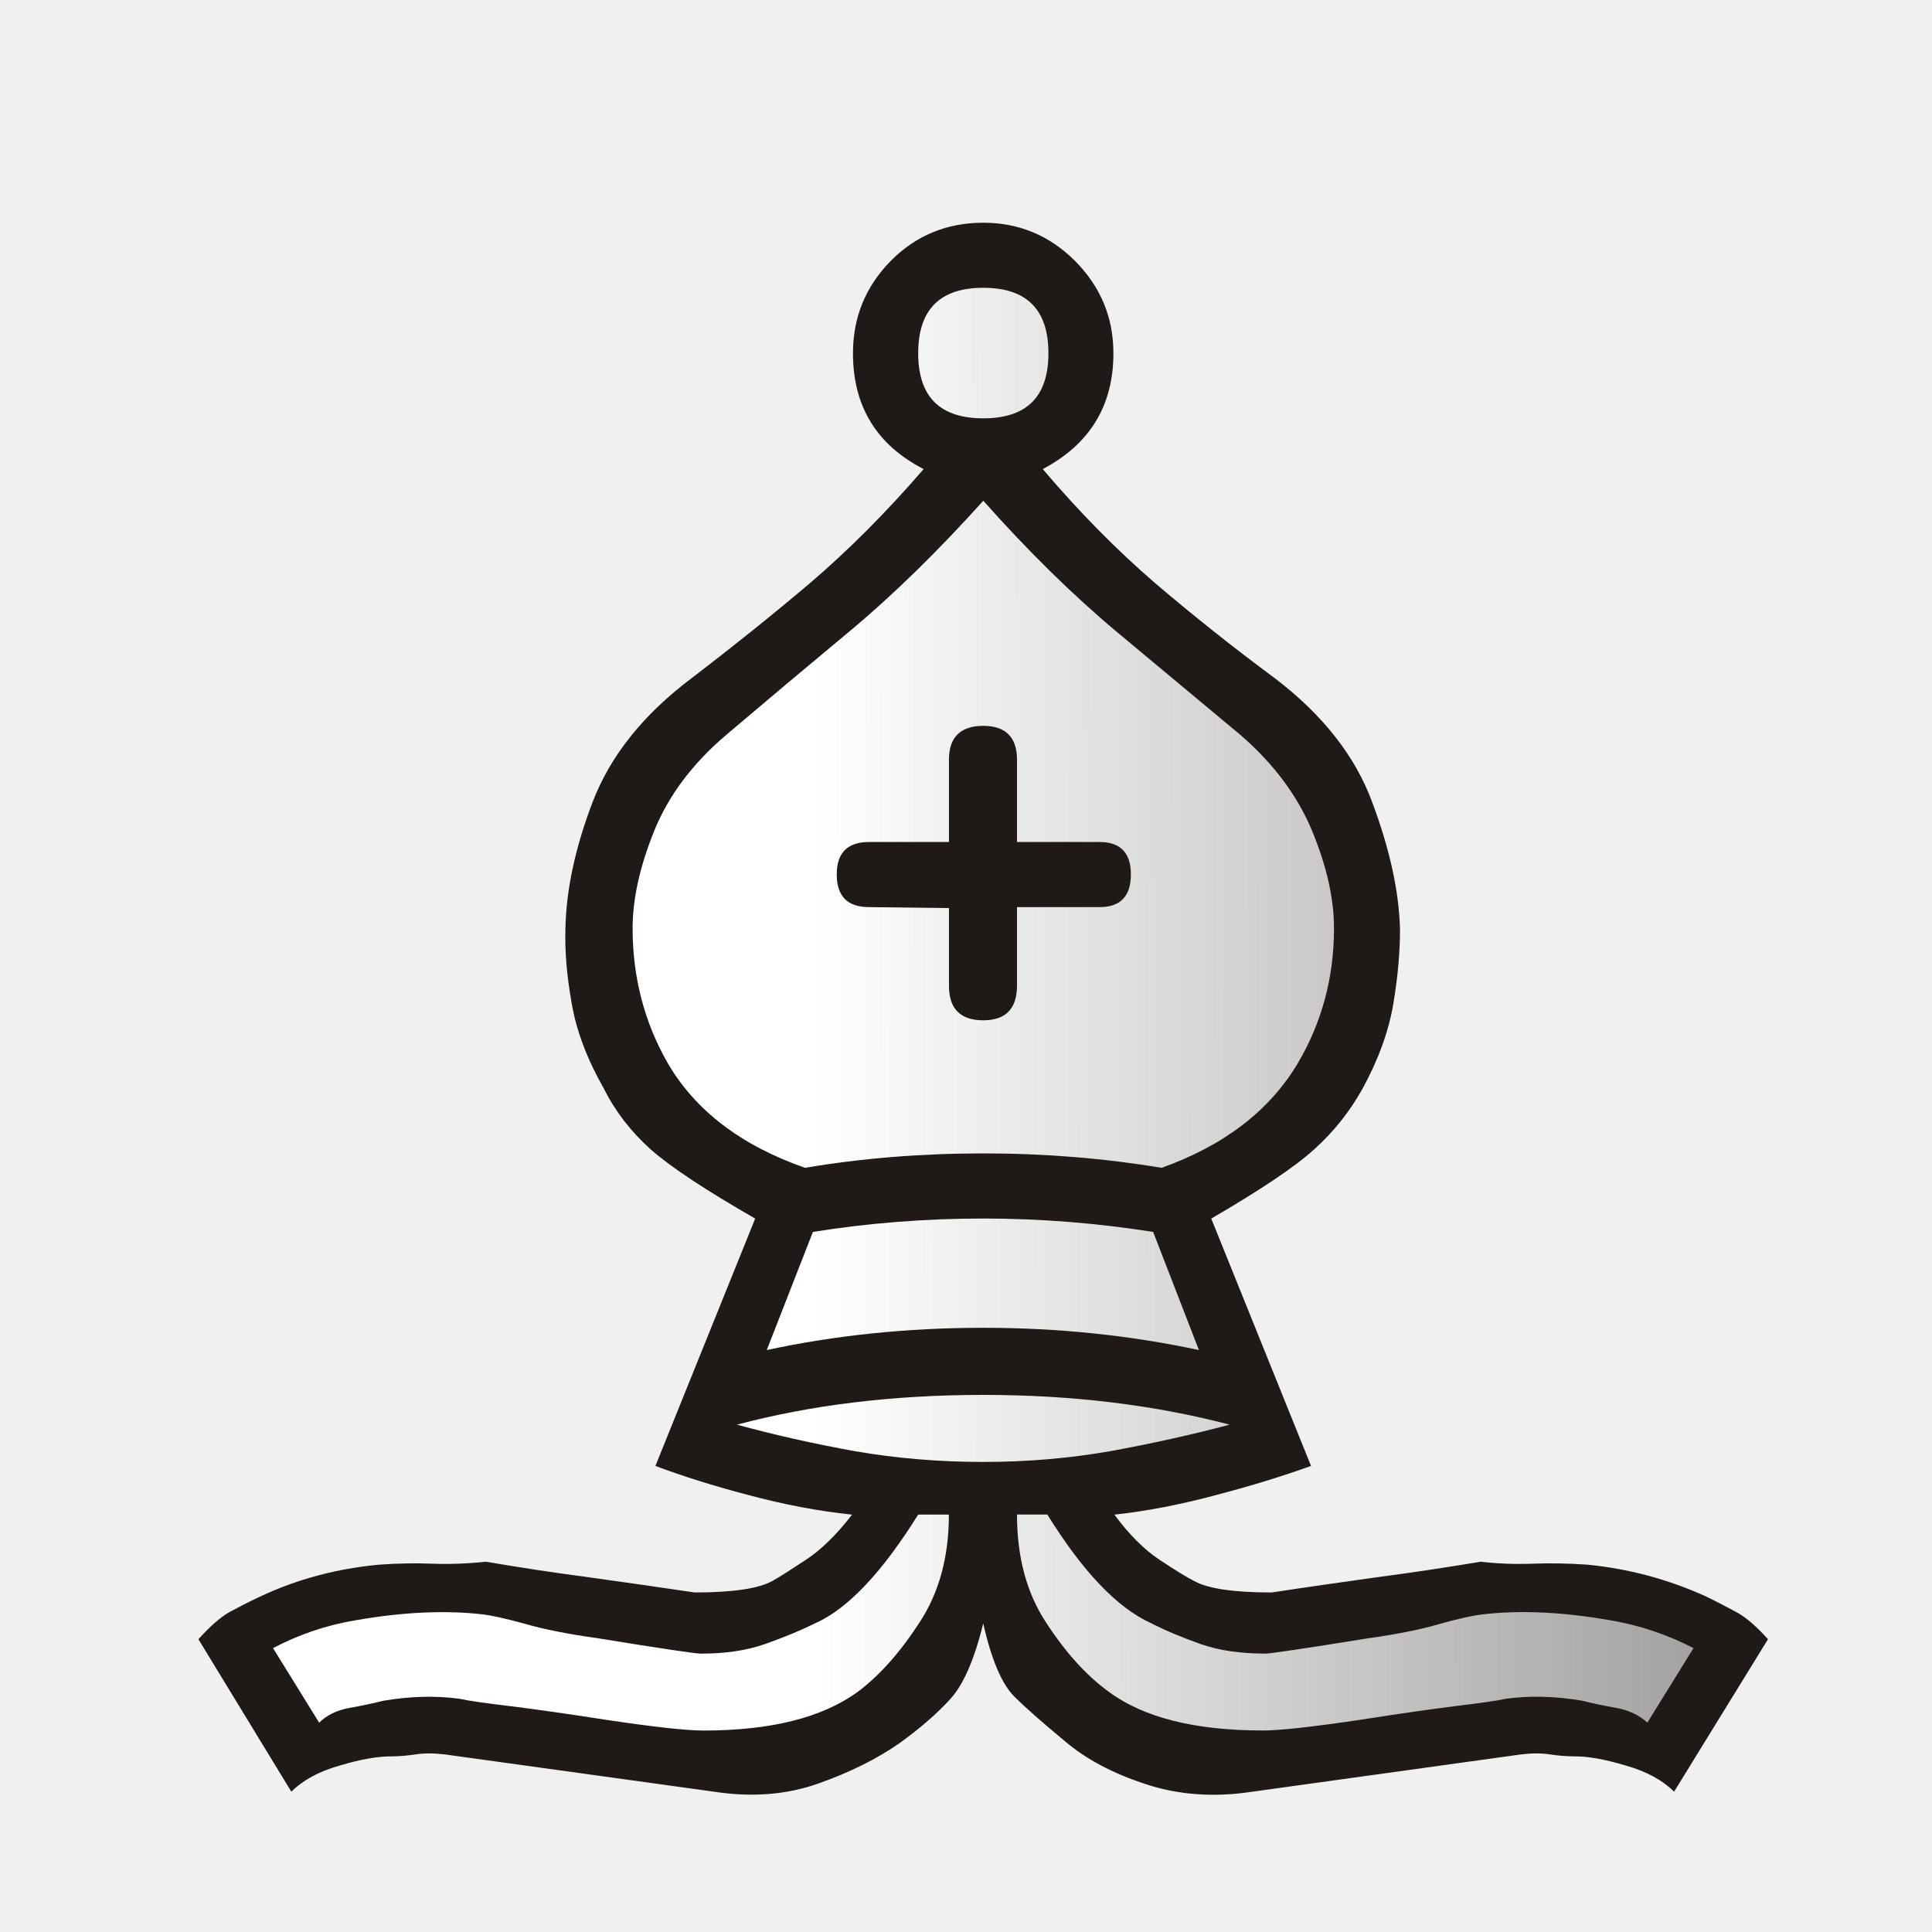
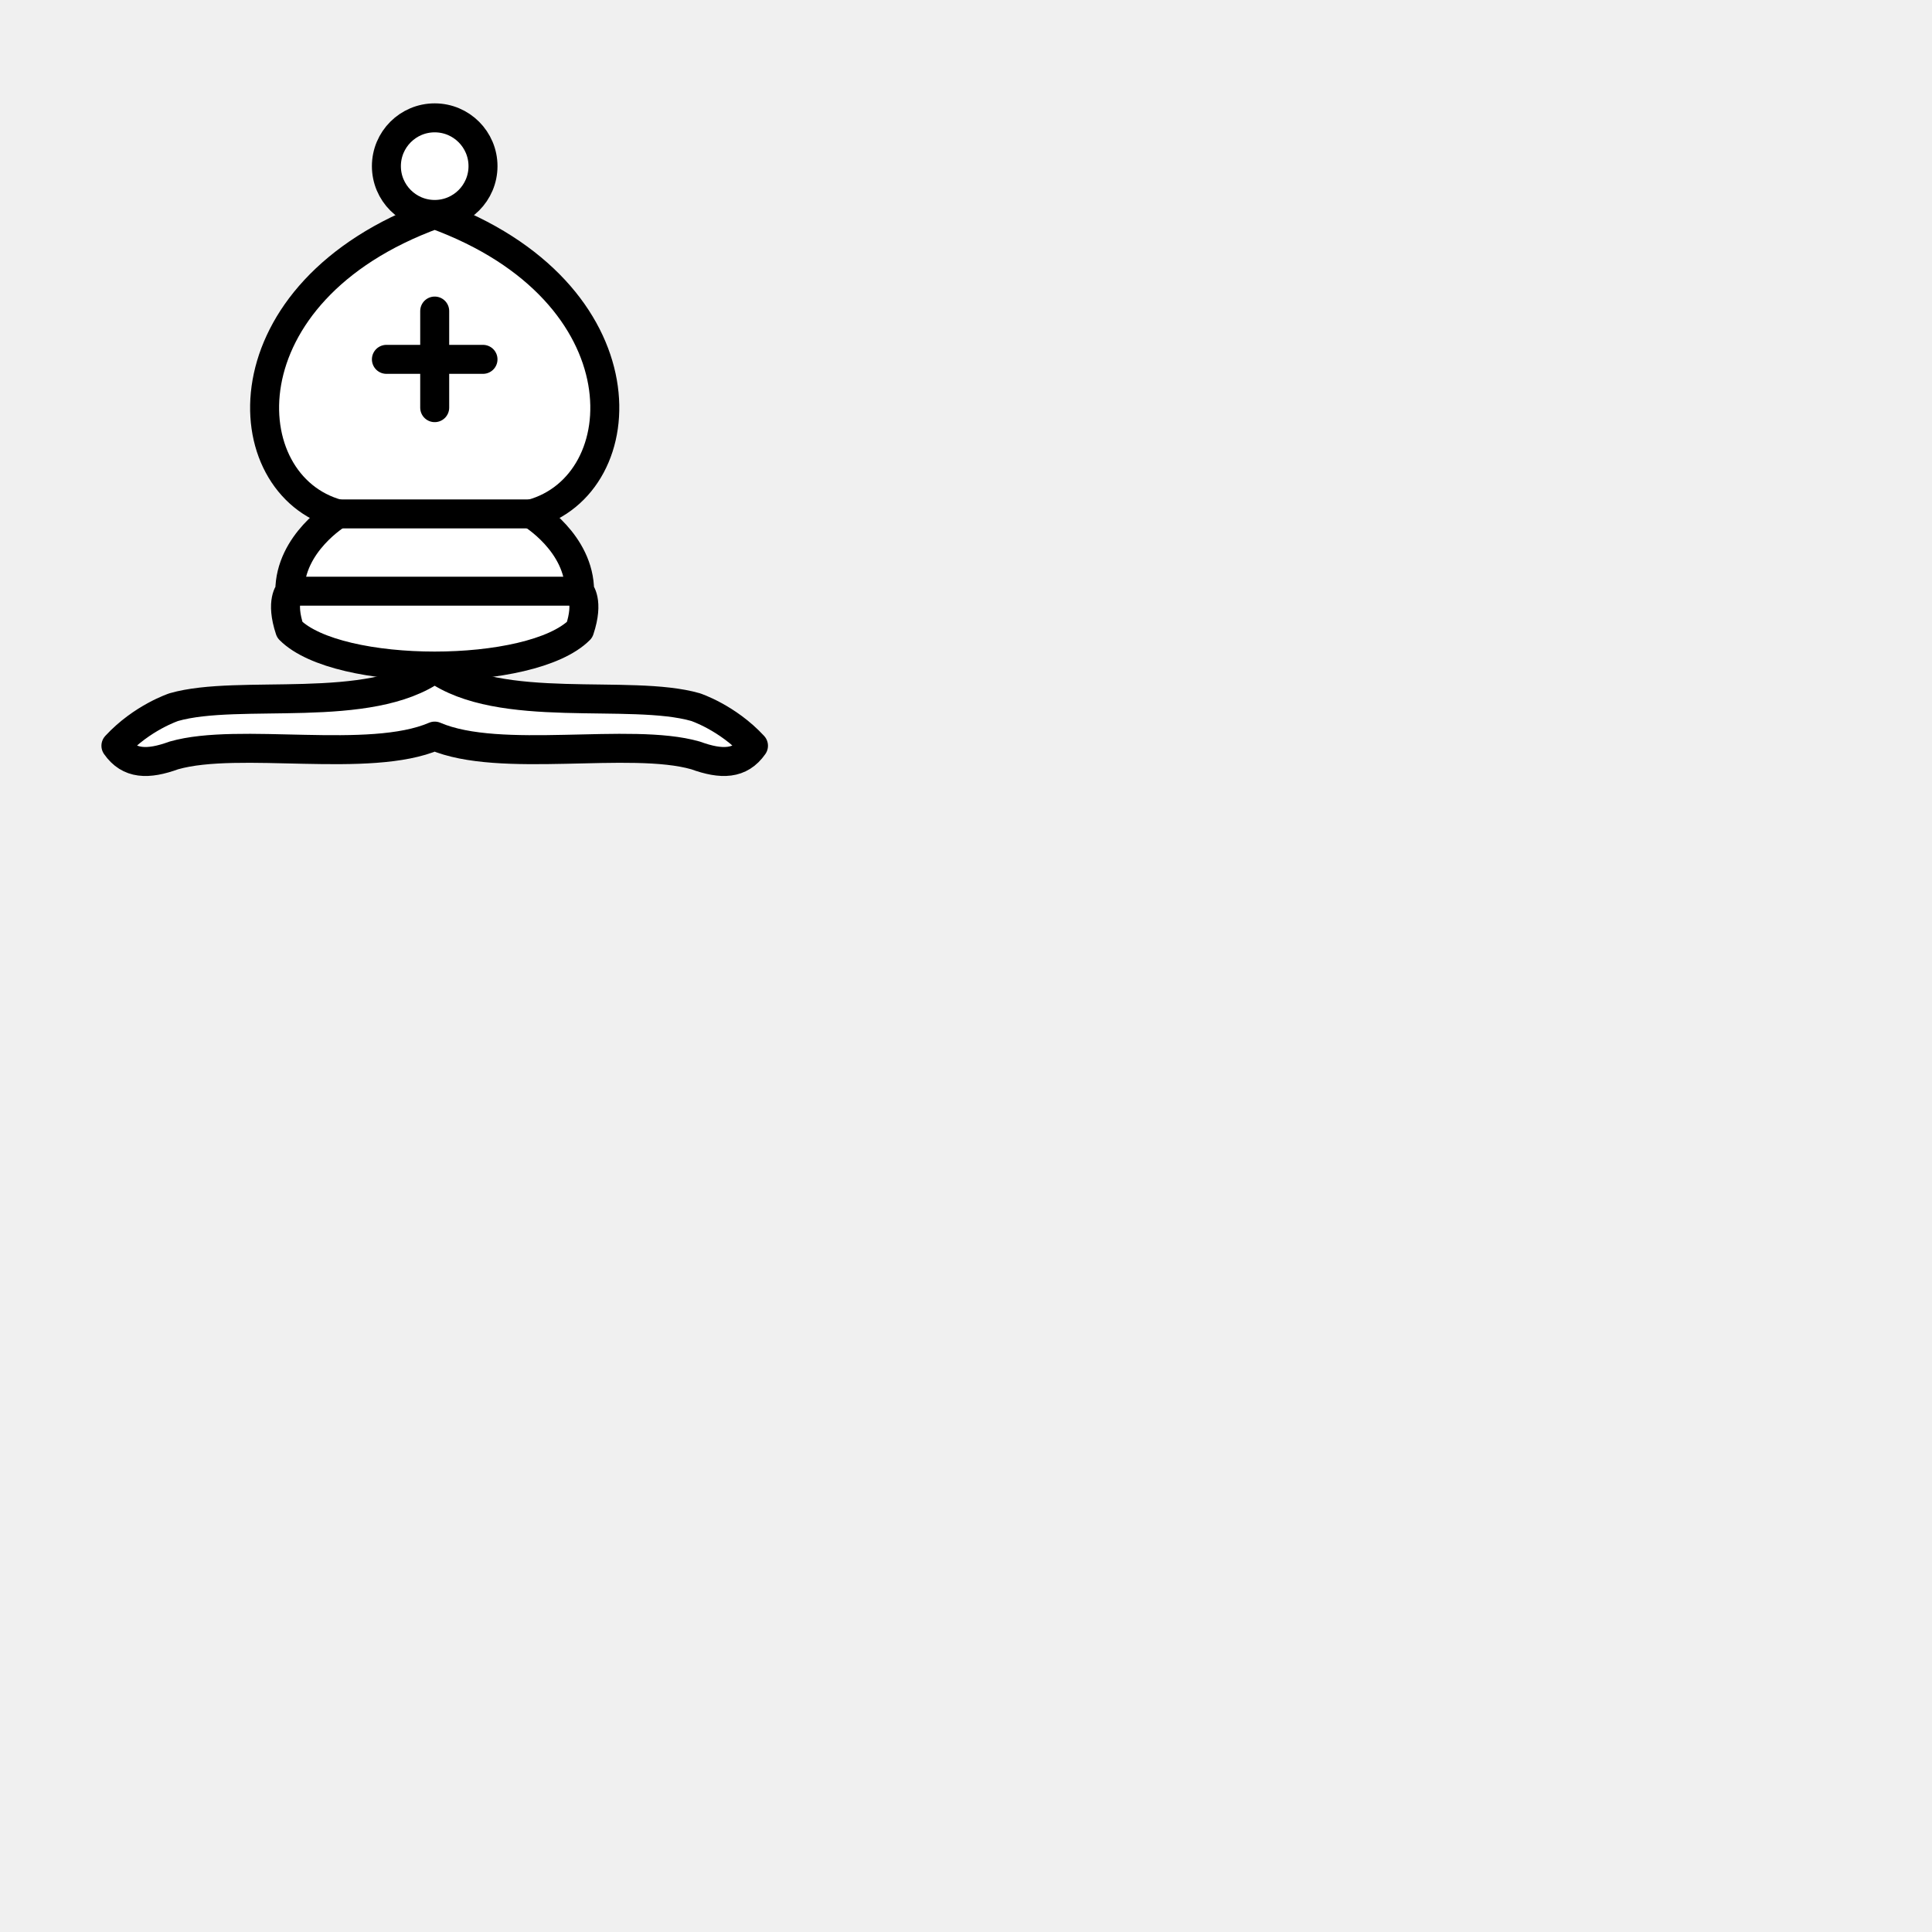
- <svg xmlns="http://www.w3.org/2000/svg" xmlns:xlink="http://www.w3.org/1999/xlink" xml:space="preserve" width="50mm" height="50mm" shape-rendering="geometricPrecision" text-rendering="geometricPrecision" image-rendering="optimizeQuality" fill-rule="evenodd" clip-rule="evenodd" viewBox="0 0 50 50" id="svg2">
-   <defs id="defs11">
-     <linearGradient id="linearGradient2165">
-       <stop style="stop-color:#ffffff;stop-opacity:1;" offset="0" id="stop2167" />
-       <stop style="stop-color:#ffffff;stop-opacity:0;" offset="1" id="stop2169" />
-     </linearGradient>
-     <linearGradient xlink:href="#linearGradient2165" id="linearGradient2171" x1="21.13" y1="37.592" x2="77.641" y2="37.469" gradientUnits="userSpaceOnUse" />
-   </defs>
-   <g id="Layer_x0020_1">
-     <path fill="#1F1A17" d="M25.447 42.008c-0.229,0.94 -0.516,1.592 -0.847,1.956 -0.33,0.364 -0.762,0.745 -1.312,1.143 -0.593,0.415 -1.295,0.762 -2.108,1.05 -0.813,0.288 -1.71,0.364 -2.701,0.212l-6.968 -0.965c-0.288,-0.034 -0.533,-0.034 -0.762,0 -0.22,0.034 -0.432,0.051 -0.635,0.051 -0.347,0 -0.787,0.076 -1.321,0.237 -0.542,0.152 -0.957,0.381 -1.253,0.677l-2.405 -3.946c0.296,-0.33 0.559,-0.559 0.787,-0.694 0.237,-0.127 0.508,-0.271 0.821,-0.415 0.957,-0.449 1.981,-0.72 3.073,-0.821 0.466,-0.034 0.923,-0.042 1.363,-0.025 0.449,0.017 0.914,0 1.397,-0.051 0.889,0.152 1.786,0.288 2.684,0.406 0.906,0.127 1.812,0.254 2.718,0.39 0.991,0 1.659,-0.102 2.007,-0.296 0.186,-0.102 0.474,-0.288 0.872,-0.55 0.398,-0.262 0.796,-0.652 1.194,-1.168 -0.881,-0.093 -1.77,-0.262 -2.684,-0.508 -0.906,-0.237 -1.71,-0.491 -2.405,-0.753l2.582 -6.401c-1.295,-0.745 -2.193,-1.338 -2.709,-1.795 -0.508,-0.457 -0.914,-0.982 -1.211,-1.575 -0.432,-0.762 -0.711,-1.499 -0.83,-2.21 -0.127,-0.711 -0.178,-1.346 -0.161,-1.913 0.017,-0.991 0.245,-2.083 0.703,-3.285 0.457,-1.194 1.312,-2.269 2.565,-3.209 1.041,-0.796 2.066,-1.617 3.057,-2.455 0.991,-0.847 1.973,-1.829 2.946,-2.955 -1.219,-0.627 -1.829,-1.626 -1.829,-2.997 0,-0.931 0.322,-1.719 0.974,-2.388 0.652,-0.66 1.456,-0.991 2.396,-0.991 0.923,0 1.719,0.33 2.379,0.991 0.66,0.669 0.991,1.456 0.991,2.388 0,1.355 -0.61,2.354 -1.829,2.997 0.957,1.126 1.93,2.108 2.913,2.955 0.982,0.838 2.015,1.659 3.09,2.455 1.236,0.94 2.083,2.015 2.523,3.209 0.449,1.202 0.694,2.295 0.72,3.285 0,0.567 -0.051,1.202 -0.169,1.913 -0.118,0.711 -0.381,1.448 -0.796,2.21 -0.33,0.593 -0.745,1.118 -1.253,1.575 -0.5,0.457 -1.389,1.05 -2.667,1.795l2.582 6.401c-0.728,0.263 -1.549,0.516 -2.455,0.753 -0.914,0.246 -1.786,0.415 -2.633,0.508 0.381,0.516 0.77,0.906 1.168,1.168 0.398,0.263 0.694,0.449 0.897,0.55 0.347,0.195 1.016,0.296 2.007,0.296 0.889,-0.136 1.786,-0.263 2.692,-0.39 0.897,-0.118 1.803,-0.254 2.718,-0.406 0.44,0.051 0.889,0.068 1.346,0.051 0.457,-0.017 0.923,-0.008 1.405,0.025 1.058,0.102 2.083,0.373 3.073,0.821 0.296,0.144 0.567,0.288 0.804,0.415 0.245,0.135 0.508,0.364 0.804,0.694l-2.43 3.946c-0.296,-0.296 -0.711,-0.525 -1.253,-0.677 -0.533,-0.161 -0.965,-0.237 -1.295,-0.237 -0.22,0 -0.44,-0.017 -0.66,-0.051 -0.22,-0.034 -0.474,-0.034 -0.753,0l-6.951 0.965c-0.991,0.152 -1.913,0.085 -2.76,-0.195 -0.855,-0.279 -1.558,-0.652 -2.1,-1.118 -0.542,-0.449 -0.982,-0.83 -1.304,-1.151 -0.322,-0.322 -0.593,-0.957 -0.804,-1.897z" id="path6" />
-     <path fill="white" d="M26.32 39.197c0,1.092 0.245,2.024 0.753,2.794 0.499,0.77 1.041,1.372 1.626,1.795 0.906,0.669 2.235,0.999 3.988,0.999 0.432,0 1.278,-0.093 2.531,-0.279 1.024,-0.161 1.854,-0.279 2.481,-0.356 0.626,-0.076 1.05,-0.135 1.27,-0.186 0.626,-0.085 1.287,-0.068 1.981,0.051 0.262,0.068 0.559,0.127 0.88,0.186 0.322,0.059 0.593,0.186 0.804,0.381l1.194 -1.93c-0.677,-0.347 -1.397,-0.593 -2.159,-0.72 -1.253,-0.22 -2.354,-0.263 -3.302,-0.152 -0.279,0.034 -0.643,0.118 -1.101,0.245 -0.457,0.136 -1.067,0.263 -1.846,0.372 -1.676,0.271 -2.557,0.398 -2.659,0.398 -0.643,0 -1.202,-0.076 -1.685,-0.246 -0.483,-0.169 -0.906,-0.347 -1.287,-0.542 -0.88,-0.398 -1.77,-1.338 -2.684,-2.811l-0.787 0zm-1.761 0l-0.796 0c-0.931,1.49 -1.812,2.43 -2.659,2.811 -0.398,0.195 -0.83,0.372 -1.312,0.542 -0.483,0.169 -1.033,0.246 -1.659,0.246 -0.118,0 -0.999,-0.127 -2.659,-0.398 -0.787,-0.11 -1.422,-0.237 -1.88,-0.372 -0.466,-0.127 -0.83,-0.212 -1.092,-0.245 -0.948,-0.11 -2.041,-0.068 -3.302,0.152 -0.762,0.127 -1.473,0.372 -2.134,0.72l1.194 1.93c0.195,-0.195 0.457,-0.322 0.779,-0.381 0.322,-0.059 0.618,-0.118 0.88,-0.186 0.694,-0.119 1.355,-0.136 1.981,-0.051 0.22,0.051 0.643,0.11 1.27,0.186 0.627,0.076 1.465,0.195 2.506,0.356 1.236,0.186 2.083,0.279 2.531,0.279 1.736,0 3.065,-0.33 3.988,-0.999 0.567,-0.423 1.101,-1.024 1.6,-1.795 0.508,-0.77 0.762,-1.702 0.762,-2.794zm0.889 -9.347c1.6,0 3.141,0.127 4.614,0.373 1.617,-0.576 2.794,-1.482 3.522,-2.701 0.626,-1.058 0.94,-2.227 0.94,-3.497 0,-0.762 -0.186,-1.6 -0.567,-2.523 -0.381,-0.914 -0.999,-1.744 -1.863,-2.489 -0.974,-0.813 -2.04,-1.702 -3.2,-2.667 -1.151,-0.965 -2.303,-2.1 -3.446,-3.387 -1.16,1.287 -2.311,2.421 -3.471,3.387 -1.16,0.965 -2.218,1.854 -3.175,2.667 -0.881,0.745 -1.499,1.575 -1.871,2.489 -0.372,0.923 -0.559,1.761 -0.559,2.523 0,1.27 0.305,2.438 0.914,3.497 0.711,1.219 1.897,2.125 3.548,2.701 1.456,-0.246 2.997,-0.373 4.614,-0.373zm0 4.513c1.939,0 3.793,0.195 5.58,0.576l-1.185 -3.057c-1.456,-0.229 -2.921,-0.347 -4.394,-0.347 -1.507,0 -2.98,0.118 -4.411,0.347l-1.194 3.057c1.77,-0.381 3.641,-0.576 5.605,-0.576zm0 -23.537c1.126,0 1.685,-0.559 1.685,-1.685 0,-1.126 -0.559,-1.693 -1.685,-1.693 -1.126,0 -1.685,0.567 -1.685,1.693 0,1.126 0.559,1.685 1.685,1.685zm0 27.009c1.126,0 2.218,-0.093 3.285,-0.279 1.067,-0.195 2.1,-0.423 3.09,-0.686 -1.939,-0.508 -4.064,-0.77 -6.375,-0.77 -2.345,0 -4.47,0.263 -6.375,0.77 0.957,0.263 1.973,0.491 3.048,0.686 1.075,0.186 2.184,0.279 3.327,0.279zm-0.889 -14.334l-2.066 -0.025c-0.559,0 -0.838,-0.279 -0.838,-0.847l0 0c0,-0.559 0.279,-0.838 0.838,-0.838l2.066 0 0 -2.134c0,-0.576 0.296,-0.872 0.889,-0.872l0 0c0.576,0 0.872,0.296 0.872,0.872l0 2.134 2.134 0c0.542,0 0.813,0.279 0.813,0.838l0 0c0,0.567 -0.271,0.847 -0.813,0.847l-2.134 0 0 2.032c0,0.601 -0.296,0.897 -0.872,0.897l0 0c-0.593,0 -0.889,-0.296 -0.889,-0.897l0 -2.007z" id="path8" style="fill-opacity:1.0;fill:url(#linearGradient2171)" />
-   </g>
+ <svg xmlns="http://www.w3.org/2000/svg" viewBox="0 0 100 100">
+   <svg version="1.1" width="45" height="45">
+     <g style="opacity:1; fill:none; fill-rule:evenodd; fill-opacity:1; stroke:#000000; stroke-width:1.5; stroke-linecap:round; stroke-linejoin:round; stroke-miterlimit:4; stroke-dasharray:none; stroke-opacity:1;" transform="translate(0,0.6)">
+       <g style="fill:#ffffff; stroke:#000000; stroke-linecap:butt;">
+         <path d="M 9,36 C 12.39,35.03 19.11,36.43 22.5,34 C 25.89,36.43 32.61,35.03 36,36 C 36,36 37.65,36.54 39,38 C 38.32,38.97 37.35,38.99 36,38.5 C 32.61,37.53 25.89,38.96 22.5,37.5 C 19.11,38.96 12.39,37.53 9,38.5 C 7.65,38.99 6.68,38.97 6,38 C 7.35,36.54 9,36 9,36 z" />
+         <path d="M 15,32 C 17.5,34.5 27.5,34.5 30,32 C 30.5,30.5 30,30 30,30 C 30,27.5 27.5,26 27.5,26 C 33,24.5 33.5,14.5 22.5,10.5 C 11.5,14.5 12,24.5 17.5,26 C 17.5,26 15,27.5 15,30 C 15,30 14.5,30.5 15,32 z" />
+         <path d="M 25 8 A 2.5 2.5 0 1 1  20,8 A 2.5 2.5 0 1 1  25 8 z" />
+       </g>
+       <path d="M 17.5,26 L 27.5,26 M 15,30 L 30,30 M 22.5,15.5 L 22.5,20.5 M 20,18 L 25,18" style="fill:none; stroke:#000000; stroke-linejoin:miter;" />
+     </g>
+   </svg>
</svg>
